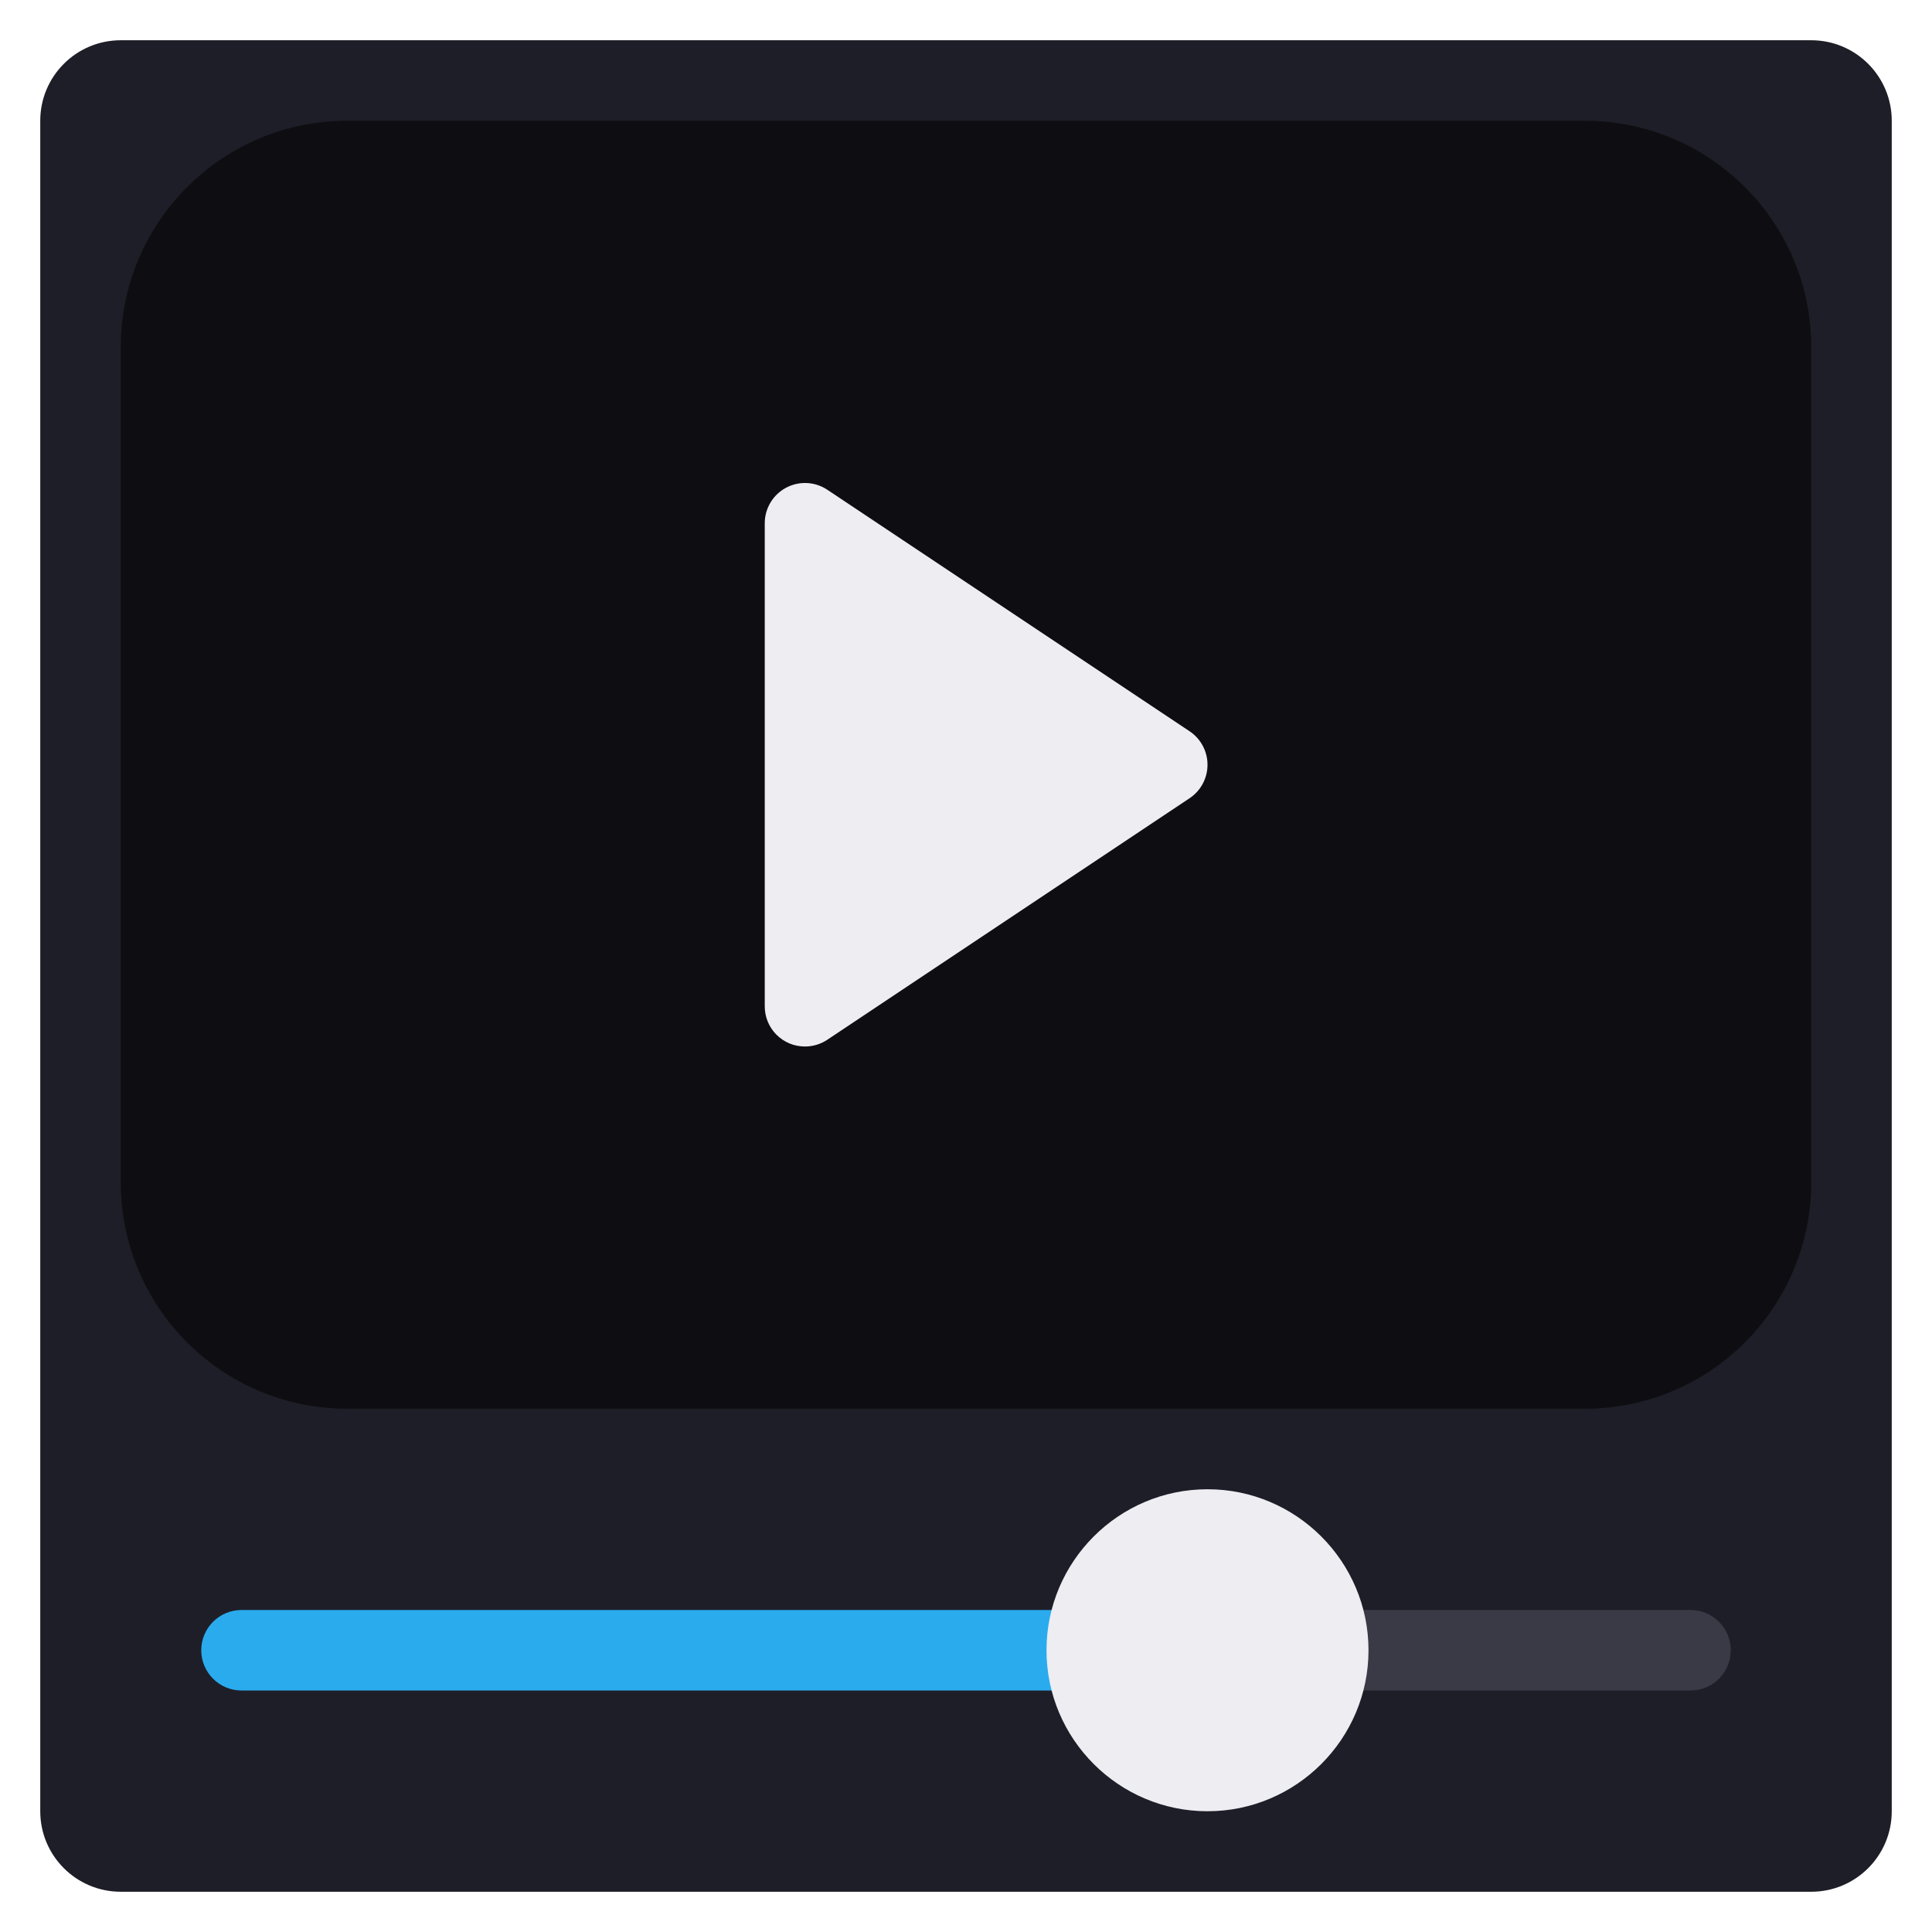
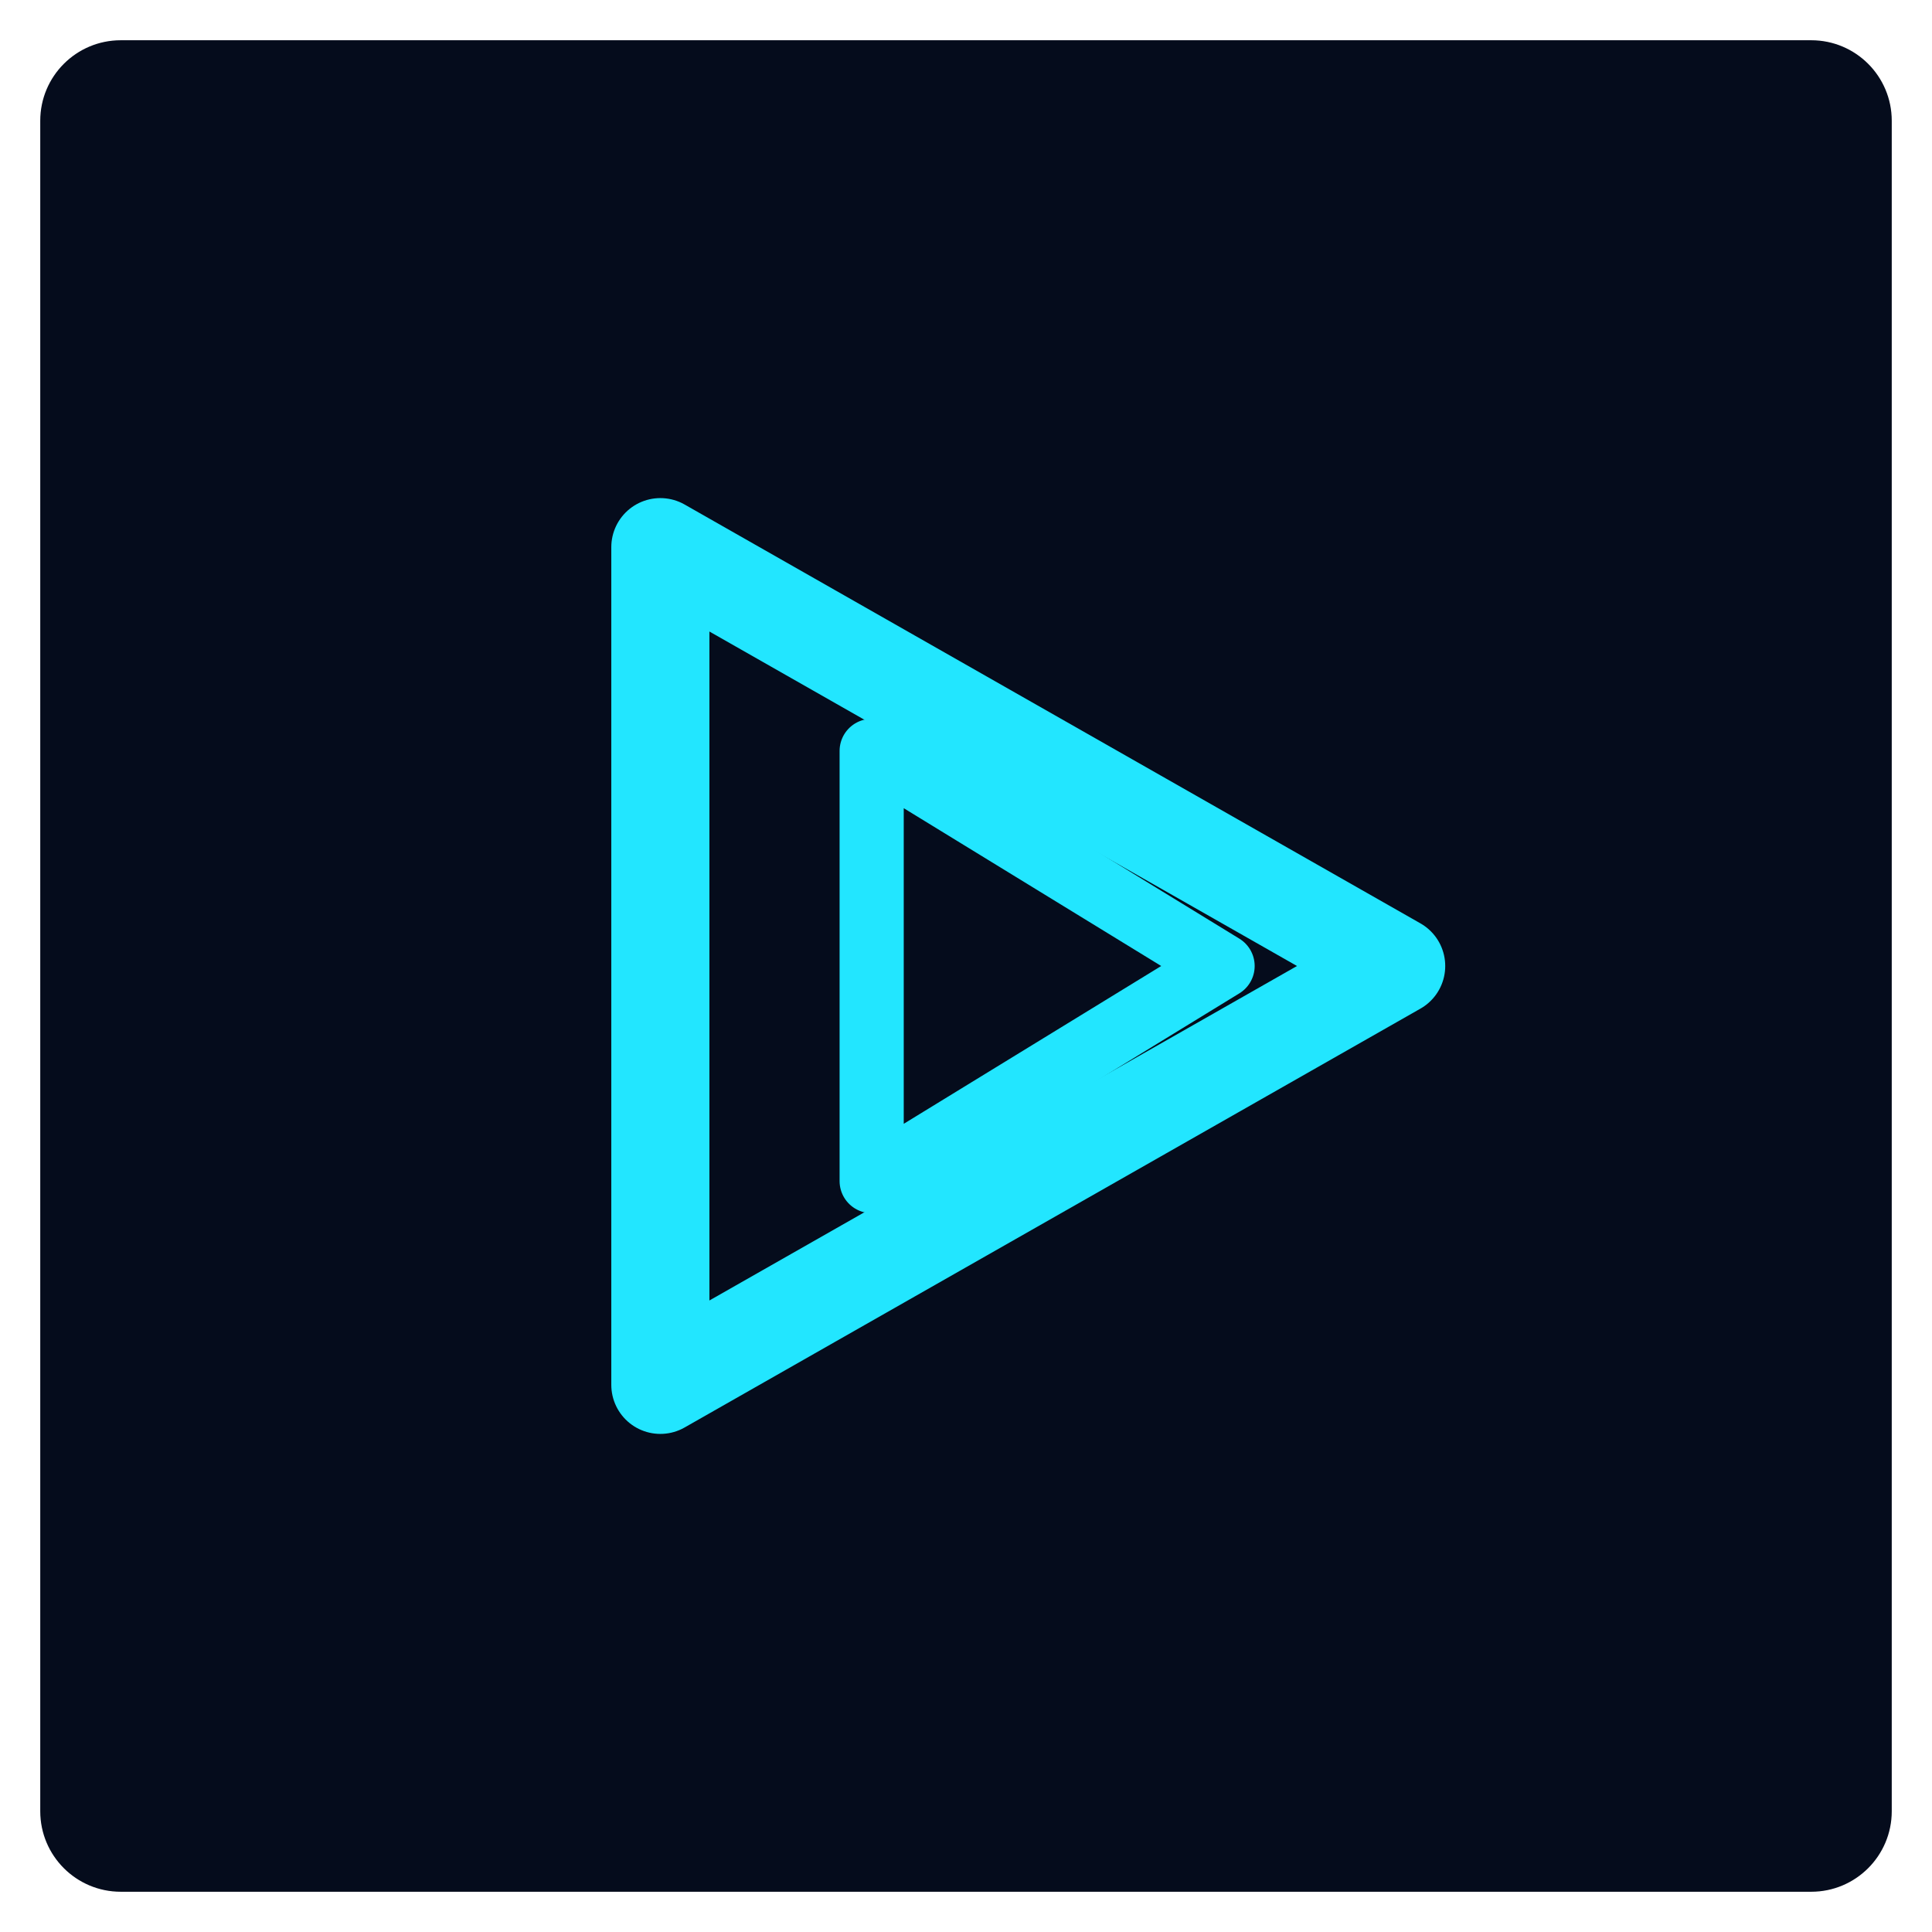
- <svg xmlns="http://www.w3.org/2000/svg" viewBox="0 0 1024 1024" width="1024" height="1024" role="img" aria-label="TMPlayer">
-   <path fill="#1E1E28" d="M960 1002.667H64a42.667 42.667 0 0 1-42.667-42.667V64a42.667 42.667 0 0 1 42.667-42.667h896a42.667 42.667 0 0 1 42.667 42.667v896a42.667 42.667 0 0 1-42.667 42.667z" />
-   <path fill="#0E0E12" d="M184 64h656a120 120 0 0 1 120 120v442.667a120 120 0 0 1-120 120H184a120 120 0 0 1-120-120V184a120 120 0 0 1 120-120z" />
-   <path fill="#3A3A46" d="M896 896H597.333a21.333 21.333 0 1 1 0-42.667h298.667a21.333 21.333 0 1 1 0 42.667z" />
-   <path fill="#2AABEE" d="M661.333 896H128a21.333 21.333 0 1 1 0-42.667h533.333a21.333 21.333 0 1 1 0 42.667z" />
-   <path fill="#EDEDF2" d="M640 960c-47.04 0-85.333-38.293-85.333-85.333s38.293-85.333 85.333-85.333 85.333 38.293 85.333 85.333-38.293 85.333-85.333 85.333zM426.667 554.667a21.269 21.269 0 0 1-21.333-21.333V277.333a21.333 21.333 0 0 1 33.173-17.749l192 128a21.333 21.333 0 0 1 0 35.499l-192 128A21.333 21.333 0 0 1 426.667 554.667z" />
+ <svg xmlns="http://www.w3.org/2000/svg" viewBox="0 0 1024 1024" width="1024" height="1024" role="img" aria-label="J Player">
+   <path fill="#050C1C" d="M960 1002.667H64a42.667 42.667 0 0 1-42.667-42.667V64a42.667 42.667 0 0 1 42.667-42.667h896a42.667 42.667 0 0 1 42.667 42.667v896a42.667 42.667 0 0 1-42.667 42.667z" />
+   <path fill="none" stroke="#22E6FF" stroke-width="52" stroke-linecap="round" stroke-linejoin="round" d="M350 290 L740 512 L350 734 Z" />
+   <path fill="none" stroke="#22E6FF" stroke-width="34" stroke-linecap="round" stroke-linejoin="round" d="M462 398 L648 512 L462 626 Z" />
</svg>
